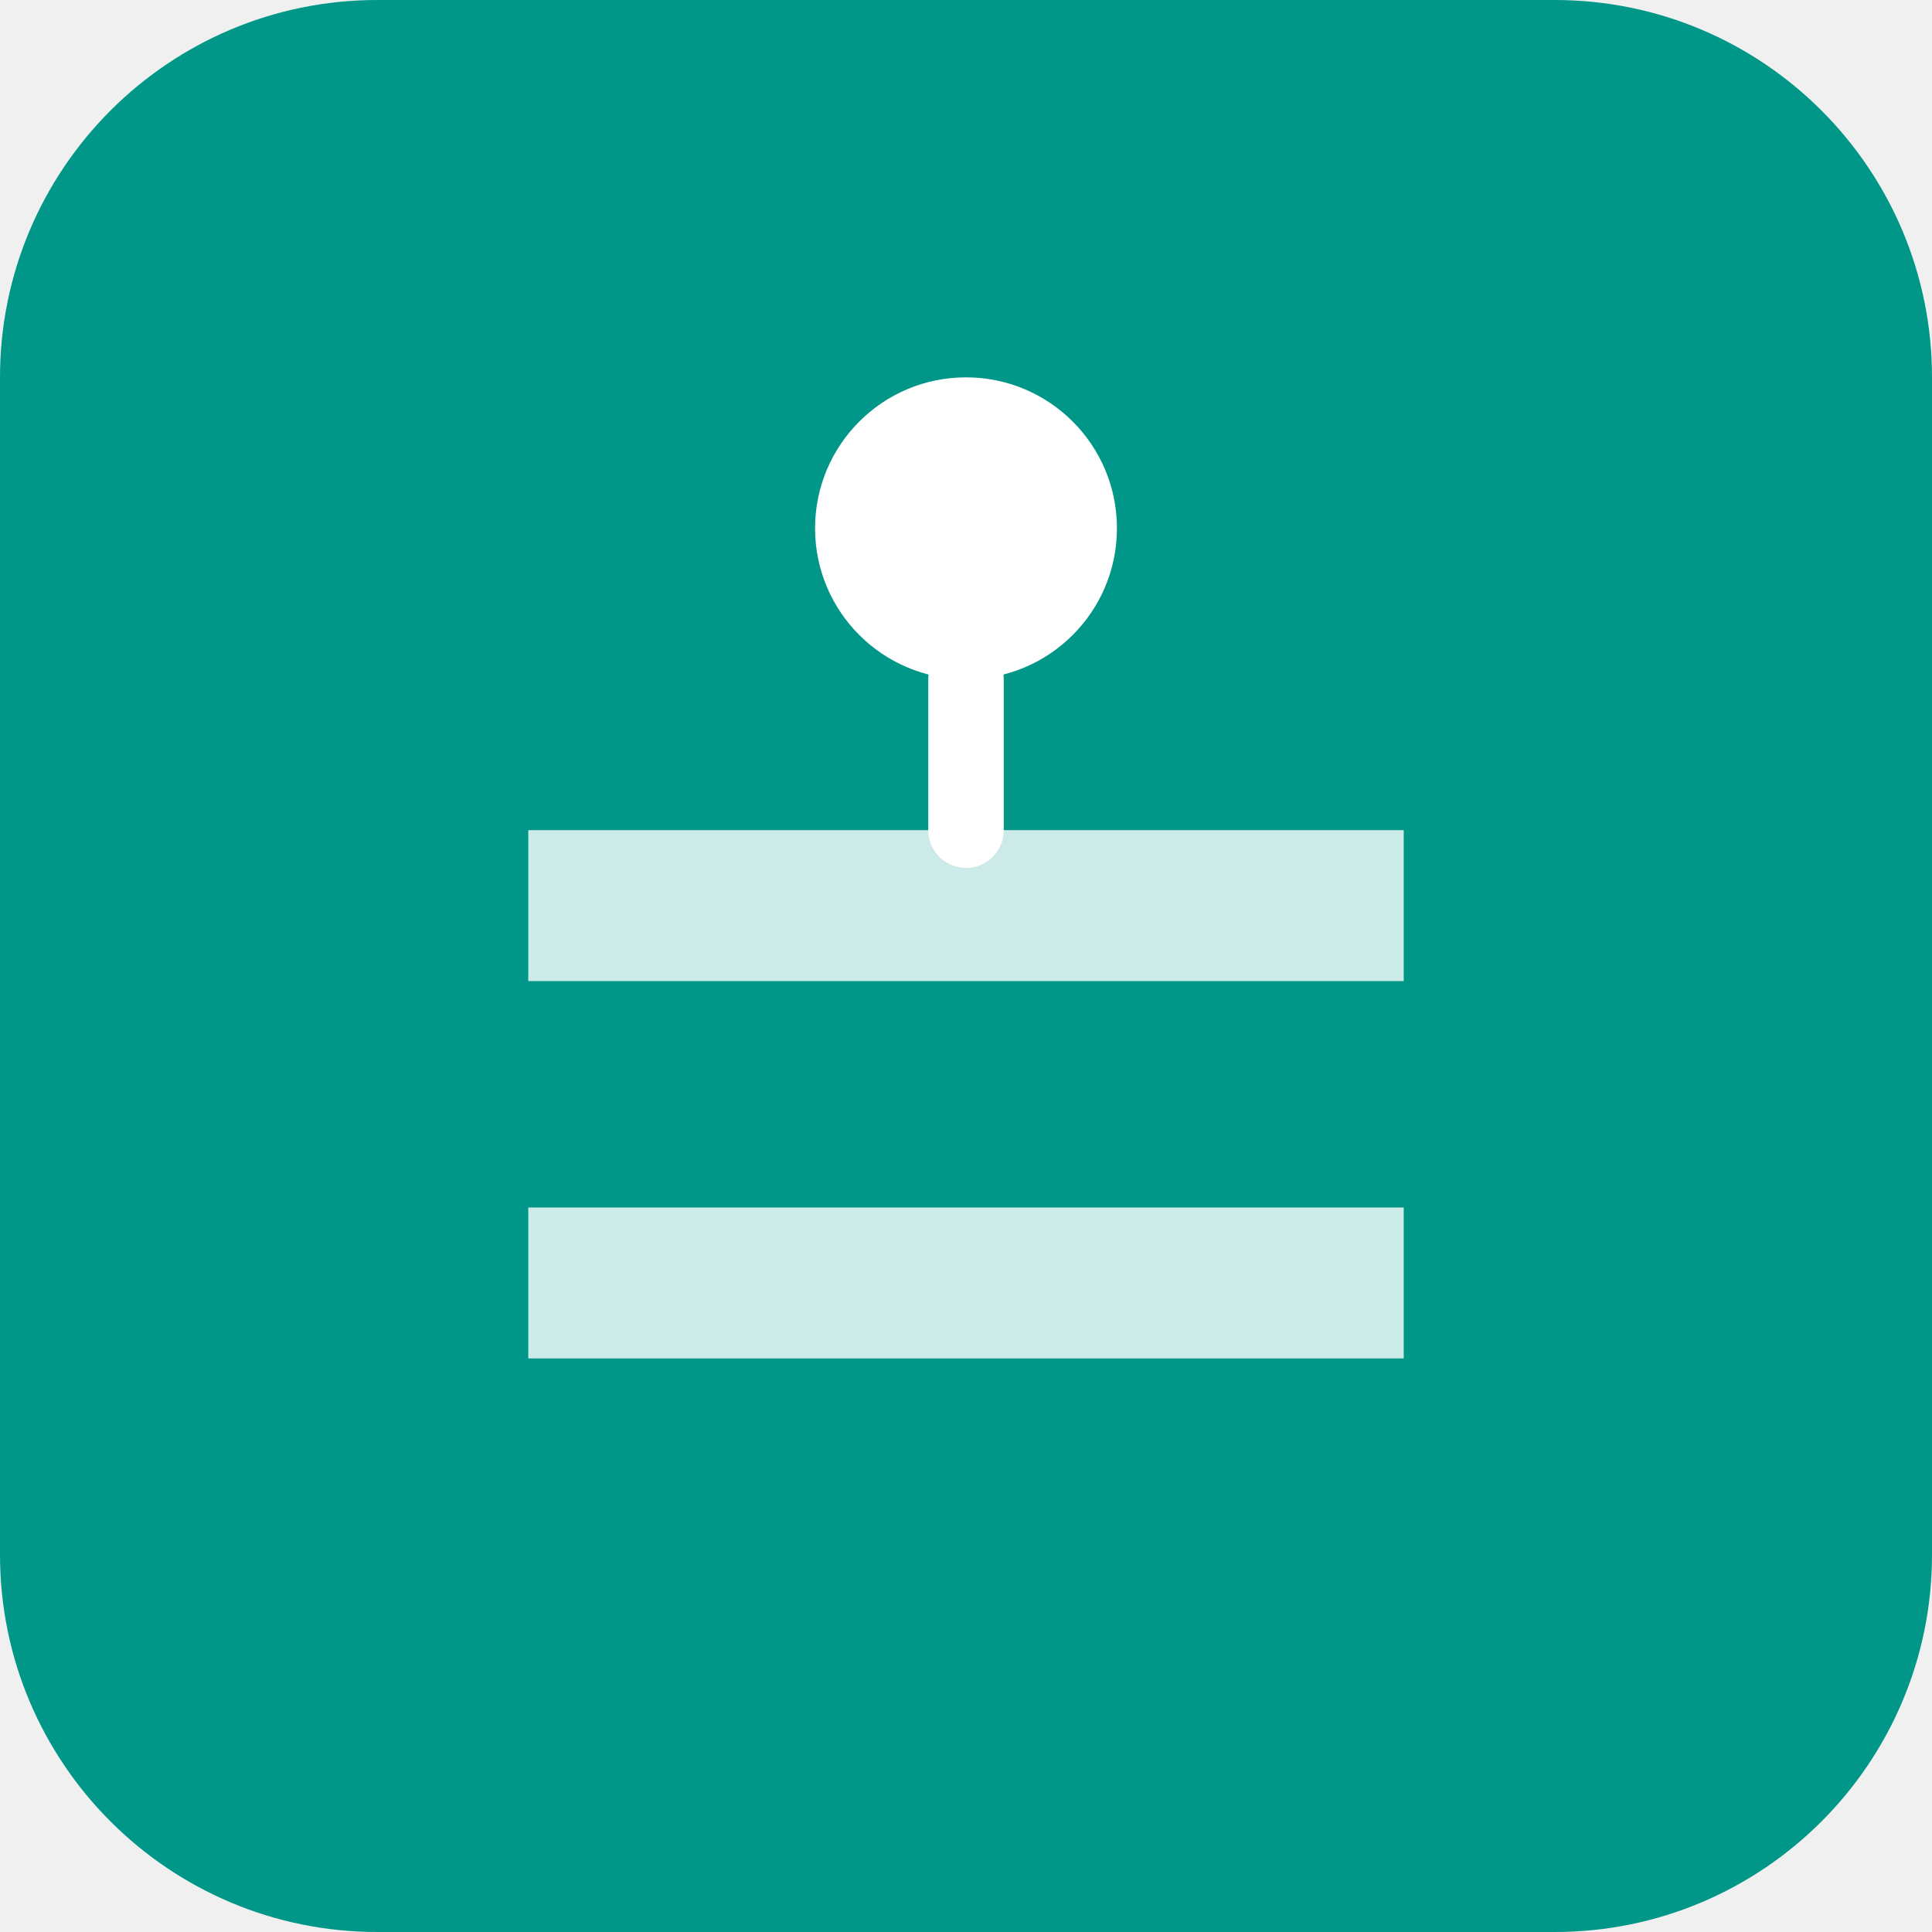
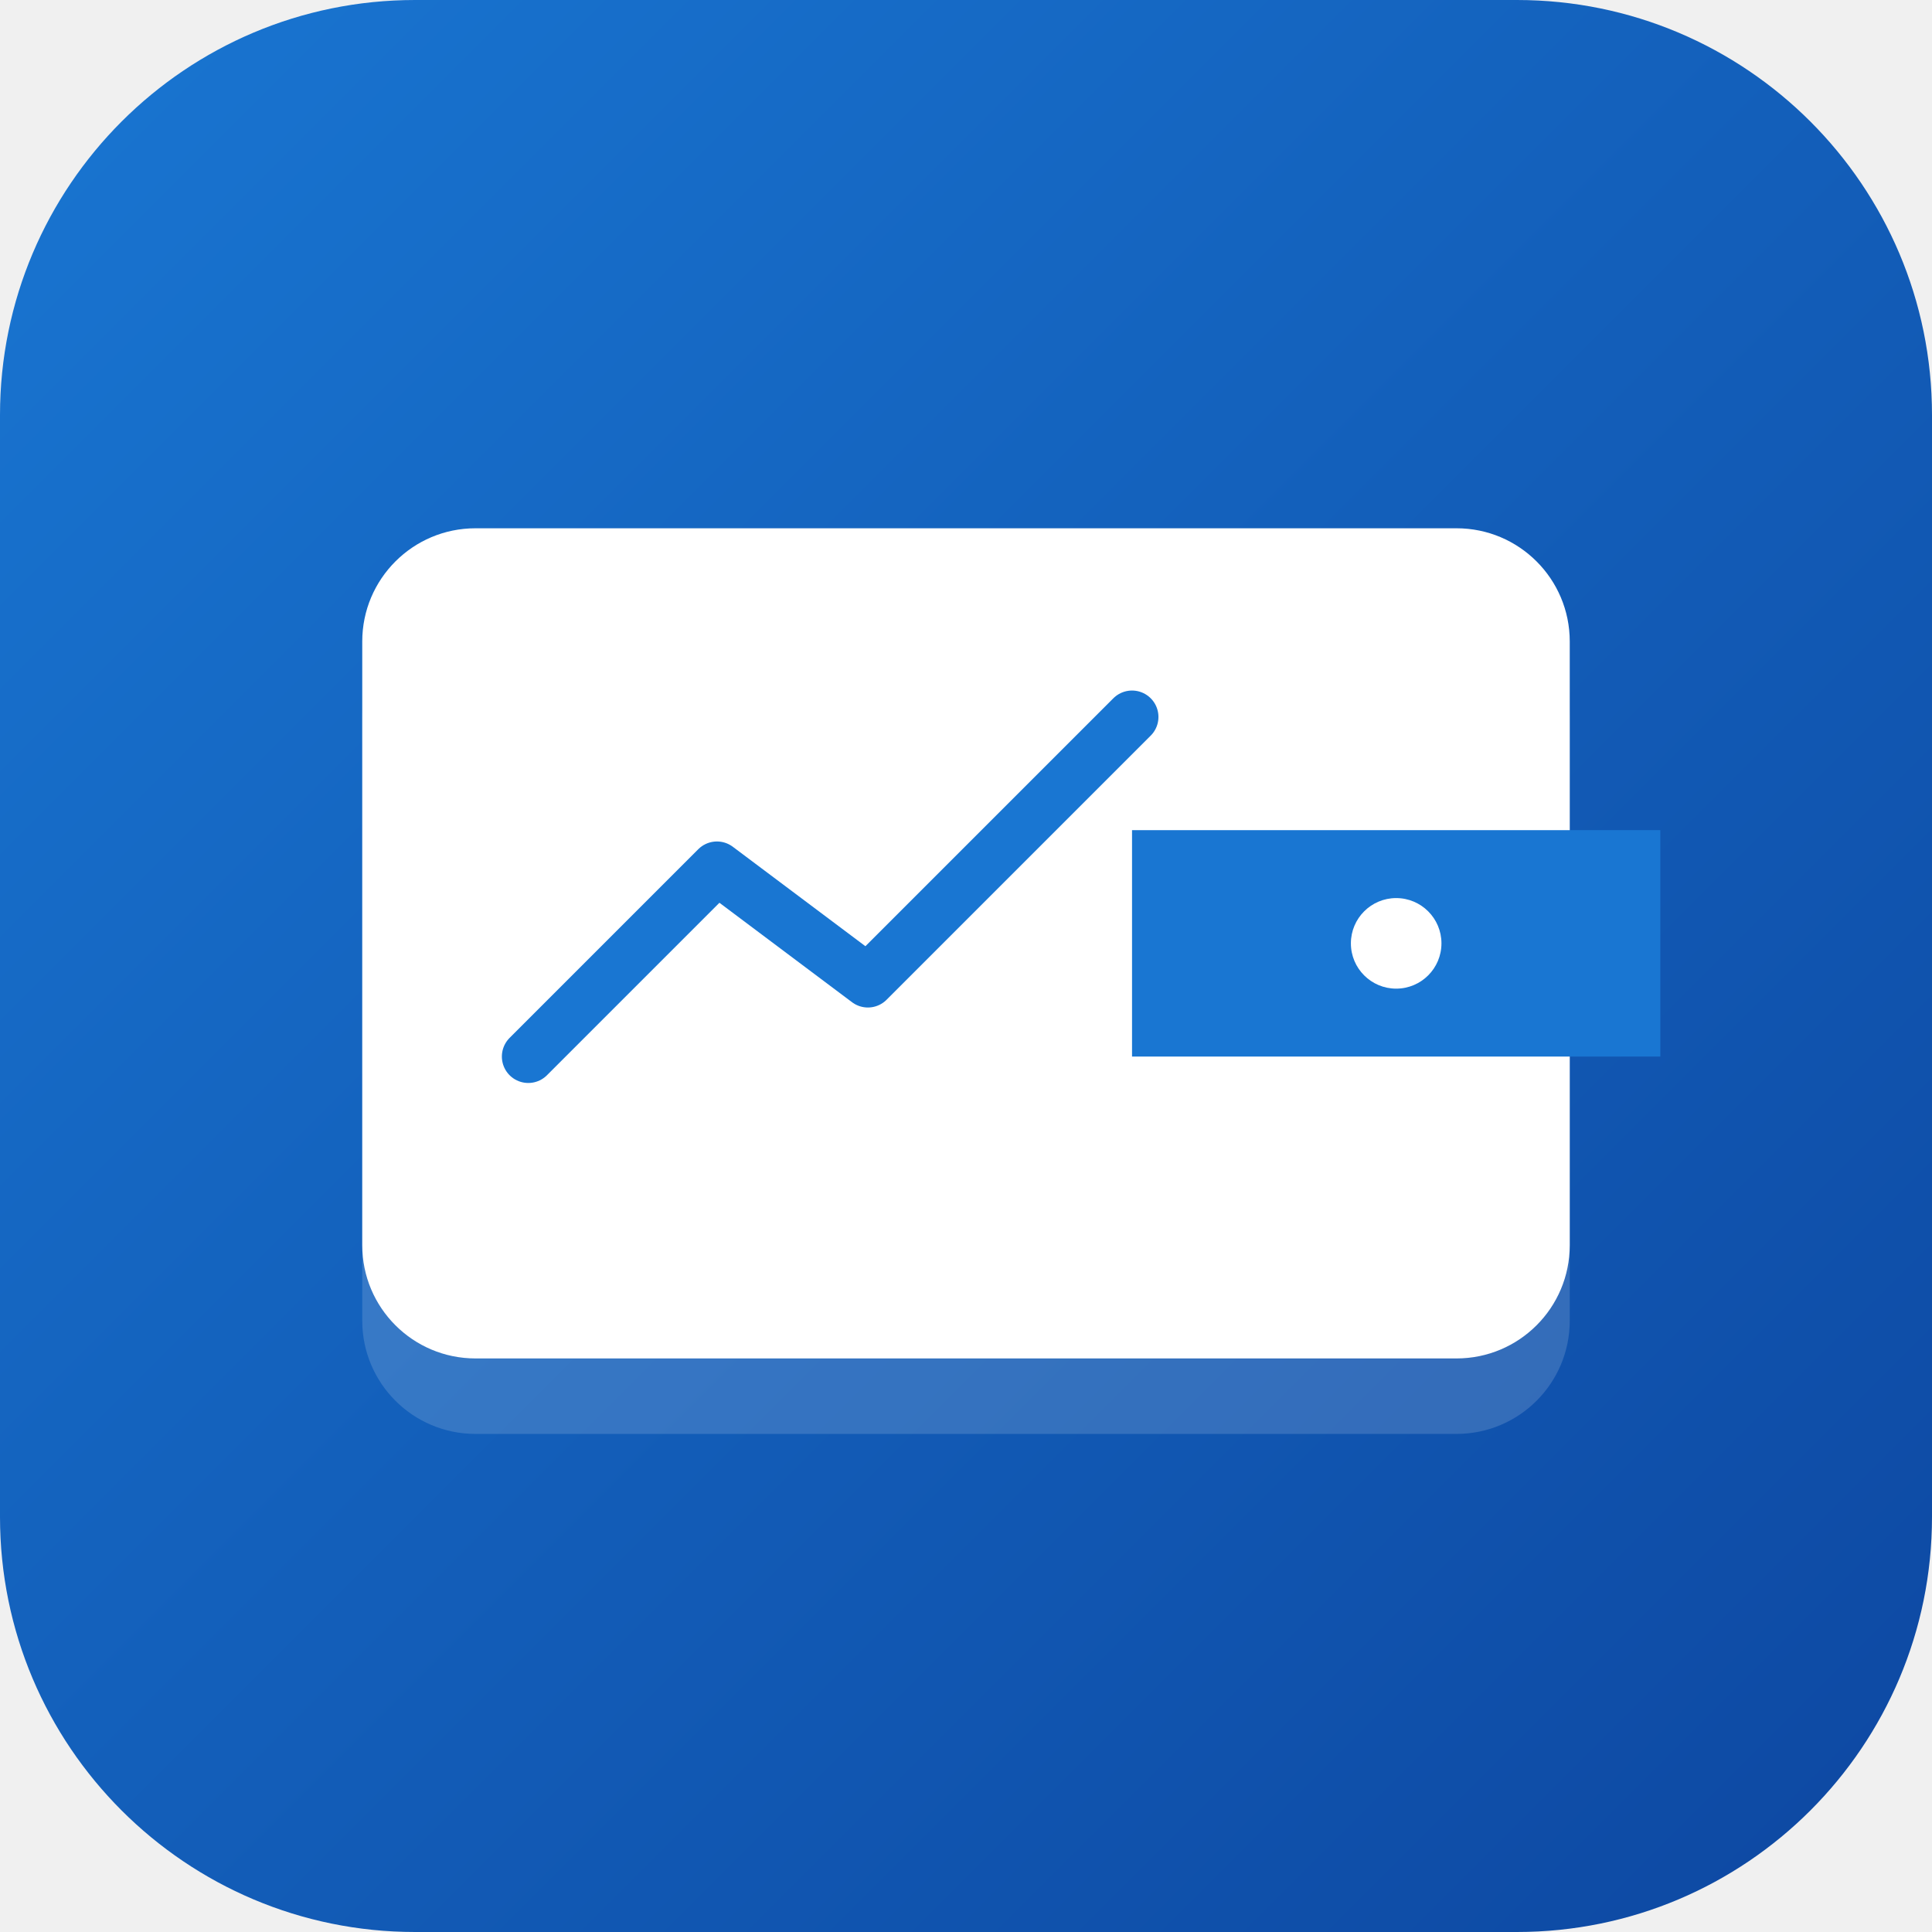
<svg xmlns="http://www.w3.org/2000/svg" viewBox="0 0 512 512" width="512" height="512">
-   <rect width="512" height="512" rx="100" fill="#009688" />
-   <path d="M140 320h232v40H140zM140 220h232v40H140z" fill="#ffffff" opacity="0.8" />
-   <circle cx="256" cy="140" r="40" fill="#ffffff" />
-   <path d="M256 180v40" stroke="#ffffff" stroke-width="20" stroke-linecap="round" />
+   <defs>
+     <linearGradient id="grad" x1="0%" y1="0%" x2="100%" y2="100%">
+       <stop offset="0%" style="stop-color:#1976D2;stop-opacity:1" />
+       <stop offset="100%" style="stop-color:#0D47A1;stop-opacity:1" />
+     </linearGradient>
+   </defs>
+   <rect width="512" height="512" rx="110" fill="url(#grad)" />
+   <rect x="96" y="160" width="320" height="220" rx="30" fill="#ffffff" opacity="0.15" />
+   <rect x="96" y="140" width="320" height="220" rx="30" fill="#ffffff" />
+   <path d="M300 220h140v60H300z" fill="#1976D2" rx="12" />
+   <circle cx="370" cy="250" r="12" fill="#FFFFFF" />
+   <path d="M140 280l50-50 40 30 70-70" stroke="#1976D2" stroke-width="14" stroke-linecap="round" stroke-linejoin="round" fill="none" />
</svg>
